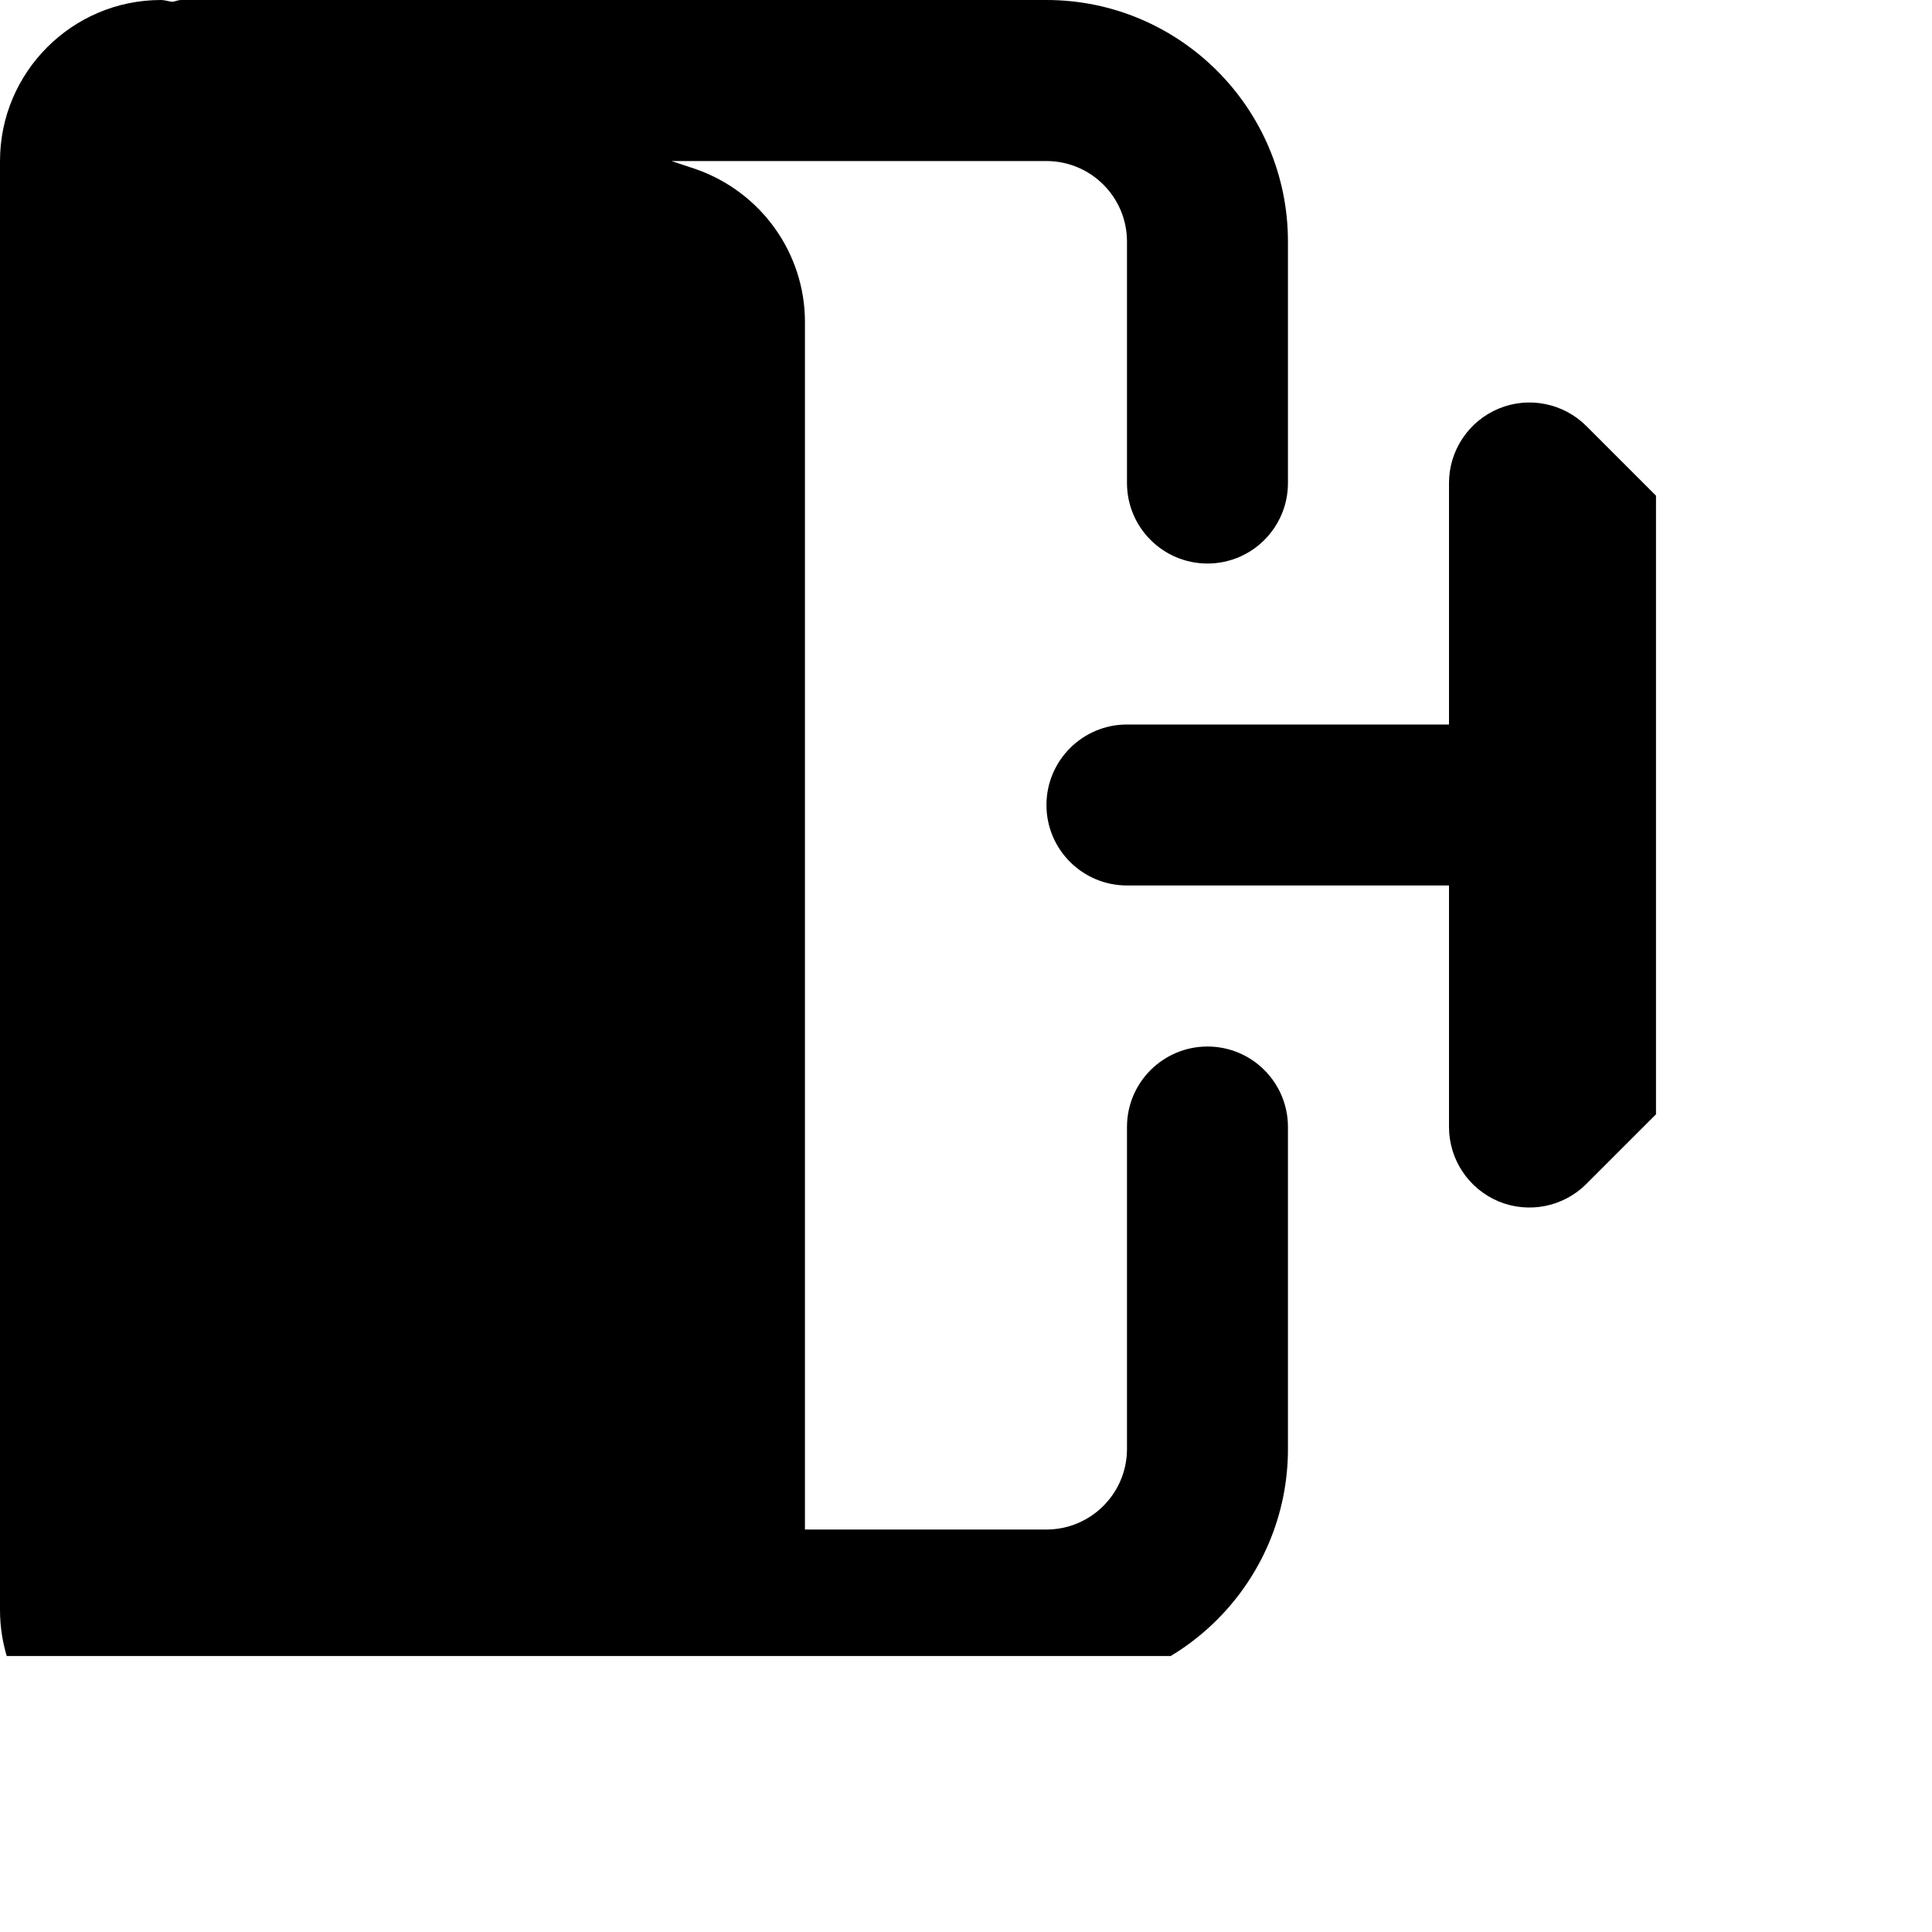
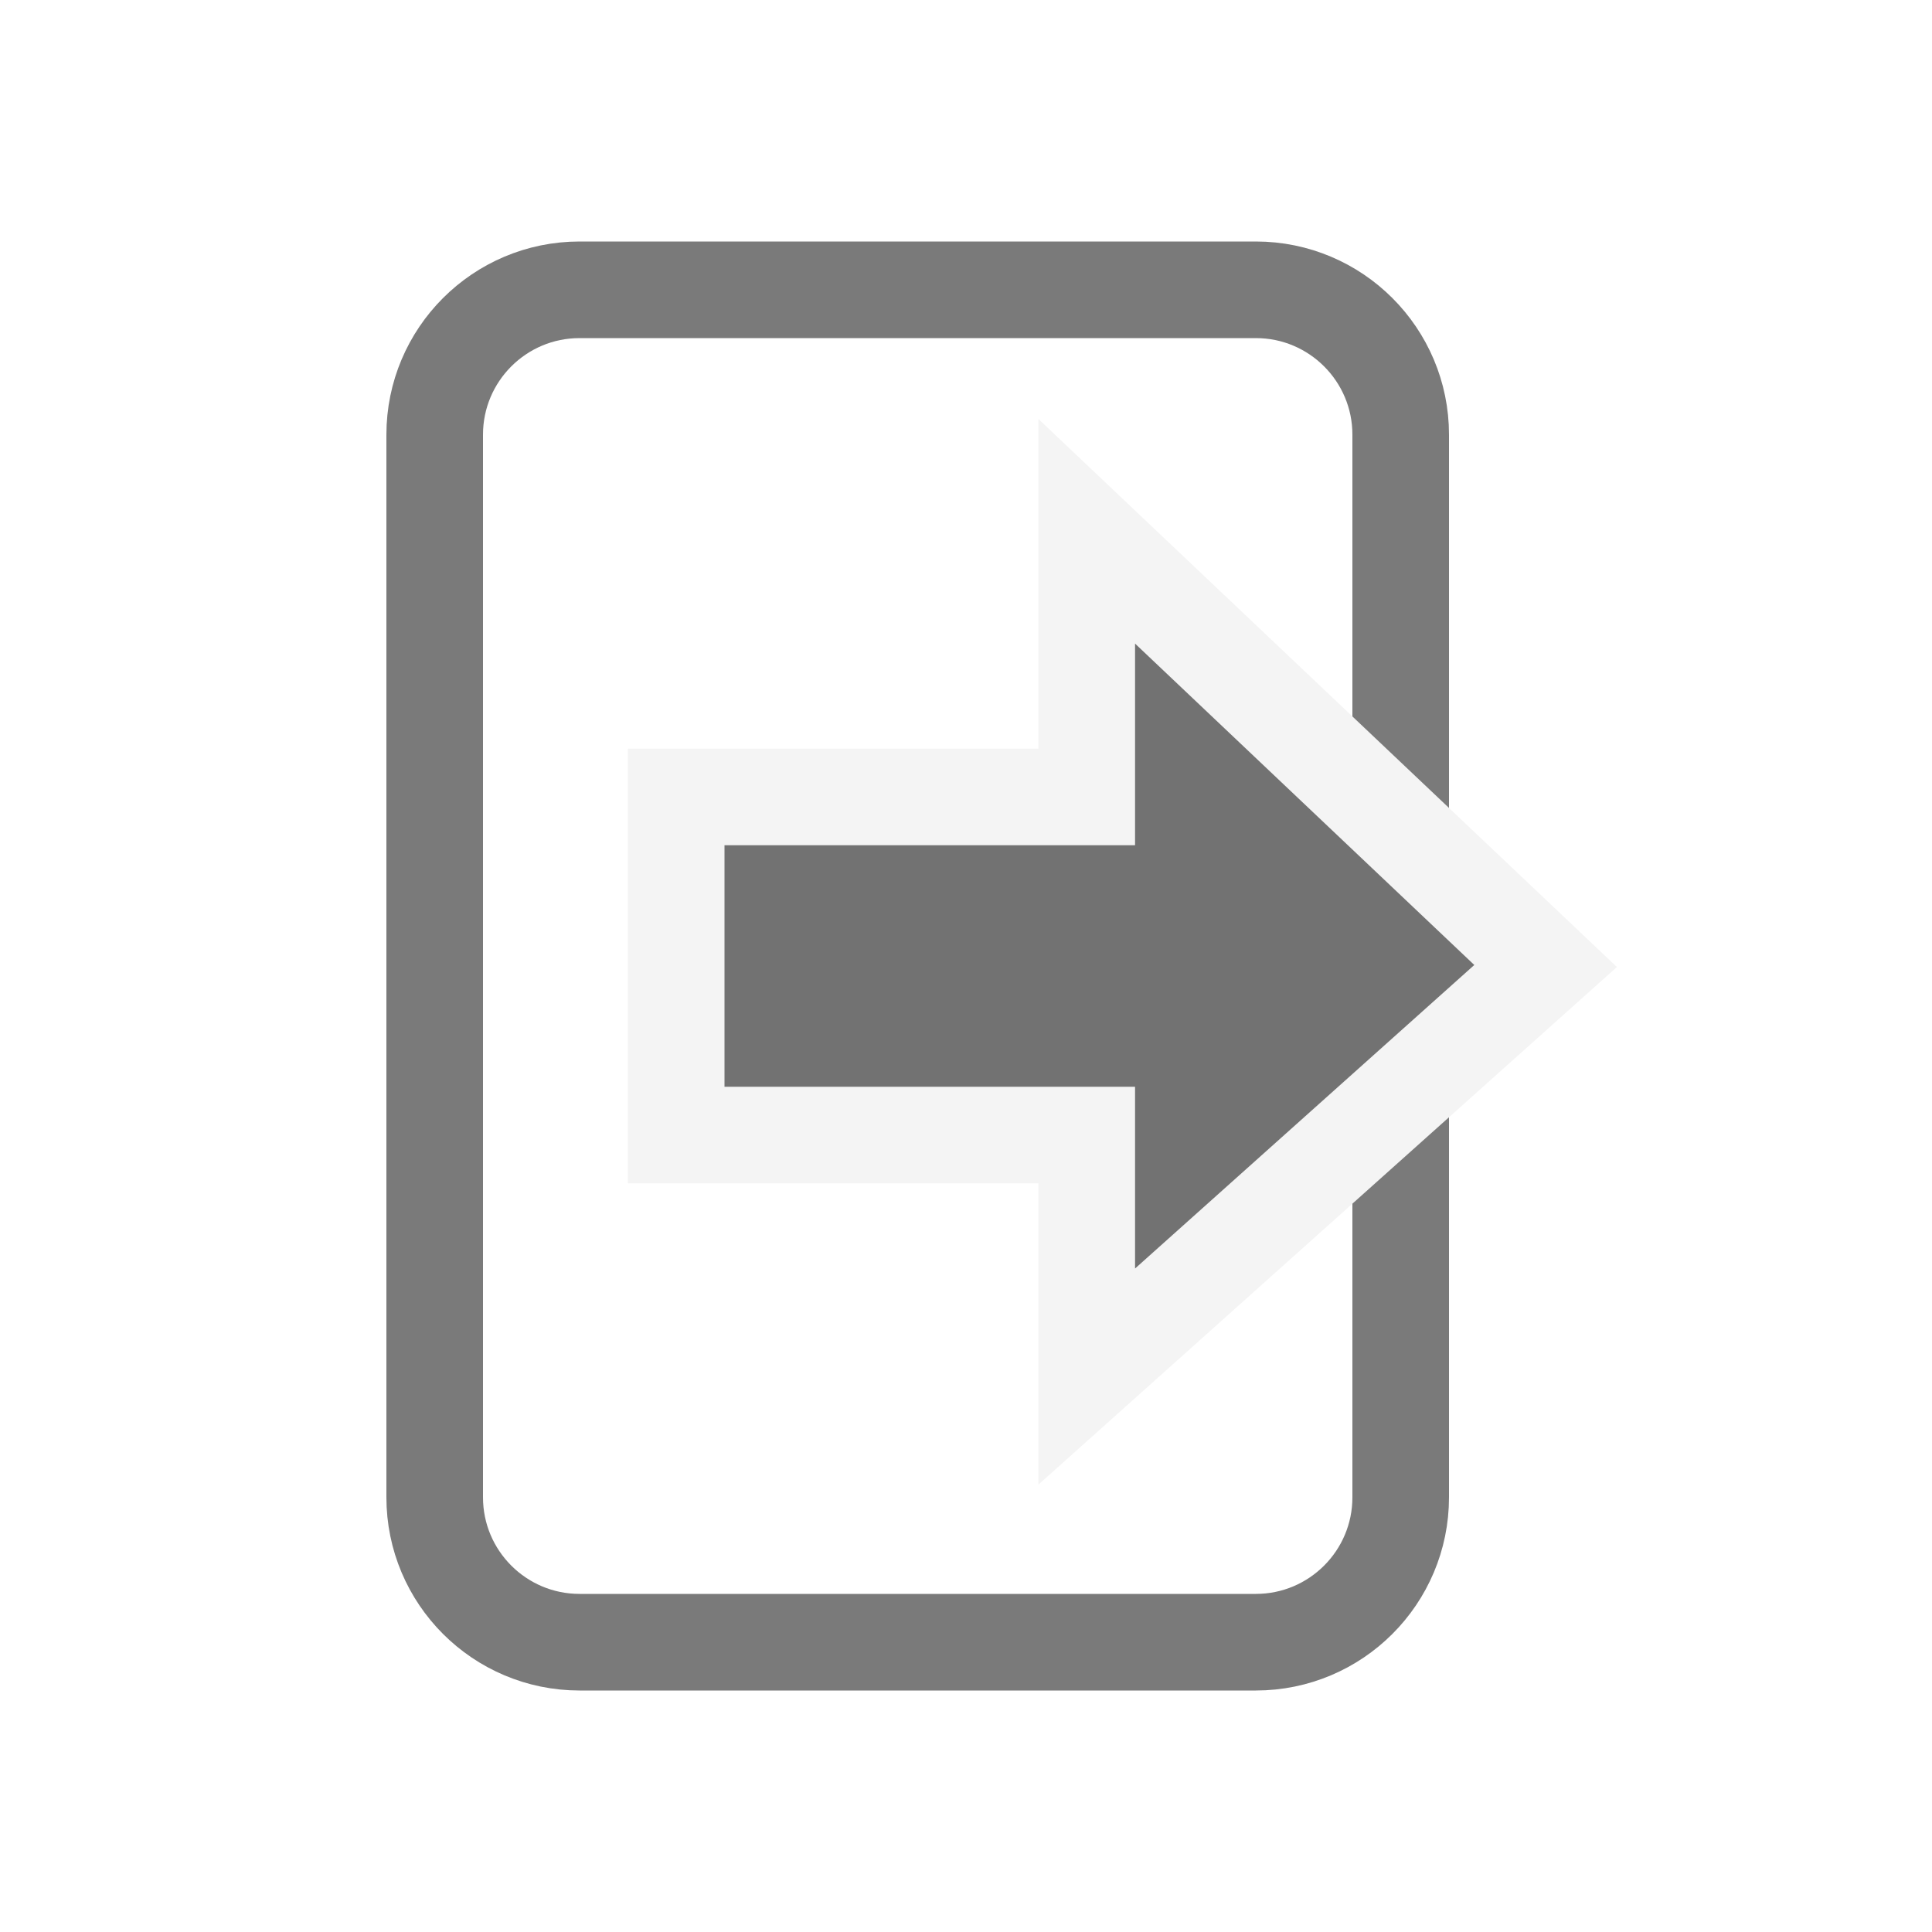
- <svg xmlns="http://www.w3.org/2000/svg" width="24" height="24" viewBox="0 0 28 28" fill="black">
-   <g clip-path="url(#clip0_4022_2322)">
-     <path d="M17.5 15.167C16.855 15.167 16.333 15.69 16.333 16.333V21C16.333 21.643 15.81 22.167 15.166 22.167H11.666V4.667C11.666 3.671 11.032 2.78 10.078 2.449L9.732 2.334H15.166C15.81 2.334 16.333 2.857 16.333 3.5V7C16.333 7.644 16.855 8.167 17.5 8.167C18.145 8.167 18.666 7.644 18.666 7V3.5C18.666 1.571 17.096 0 15.166 0H2.625C2.581 0 2.543 0.02 2.5 0.026C2.444 0.021 2.39 0 2.333 0C1.047 0 0 1.047 0 2.334V23.333C0 24.33 0.635 25.22 1.589 25.551L8.61 27.892C8.848 27.965 9.085 28 9.333 28C10.62 28 11.666 26.953 11.666 25.667V24.5H15.166C17.096 24.5 18.666 22.93 18.666 21V16.333C18.666 15.69 18.145 15.167 17.5 15.167Z" fill="black" />
-     <path d="M27.658 10.842L22.991 6.175C22.658 5.842 22.156 5.741 21.72 5.922C21.285 6.103 21 6.529 21 7V10.5H16.333C15.689 10.5 15.166 11.023 15.166 11.667C15.166 12.311 15.689 12.833 16.333 12.833H21V16.333C21 16.805 21.285 17.231 21.72 17.412C22.156 17.592 22.658 17.492 22.991 17.158L27.658 12.492C28.114 12.036 28.114 11.298 27.658 10.842Z" fill="black" />
-   </g>
-   <defs>
-     <clipPath id="clip0_4022_2322">
-       <rect width="24" height="24" fill="black" />
-     </clipPath>
-   </defs>
+ <svg xmlns="http://www.w3.org/2000/svg" width="14" height="14" viewBox="0 0 40 40" fill="none">
+   <rect x="9" y="6" width="20" height="28" rx="3" stroke="#7A7A7A" stroke-width="2" />
+   <path d="M22.5 11V16.5H14V23.5H22.5V28.5L32 20L22.5 11Z" fill="#727272" stroke="#F4F4F4" stroke-width="2" />
</svg>
